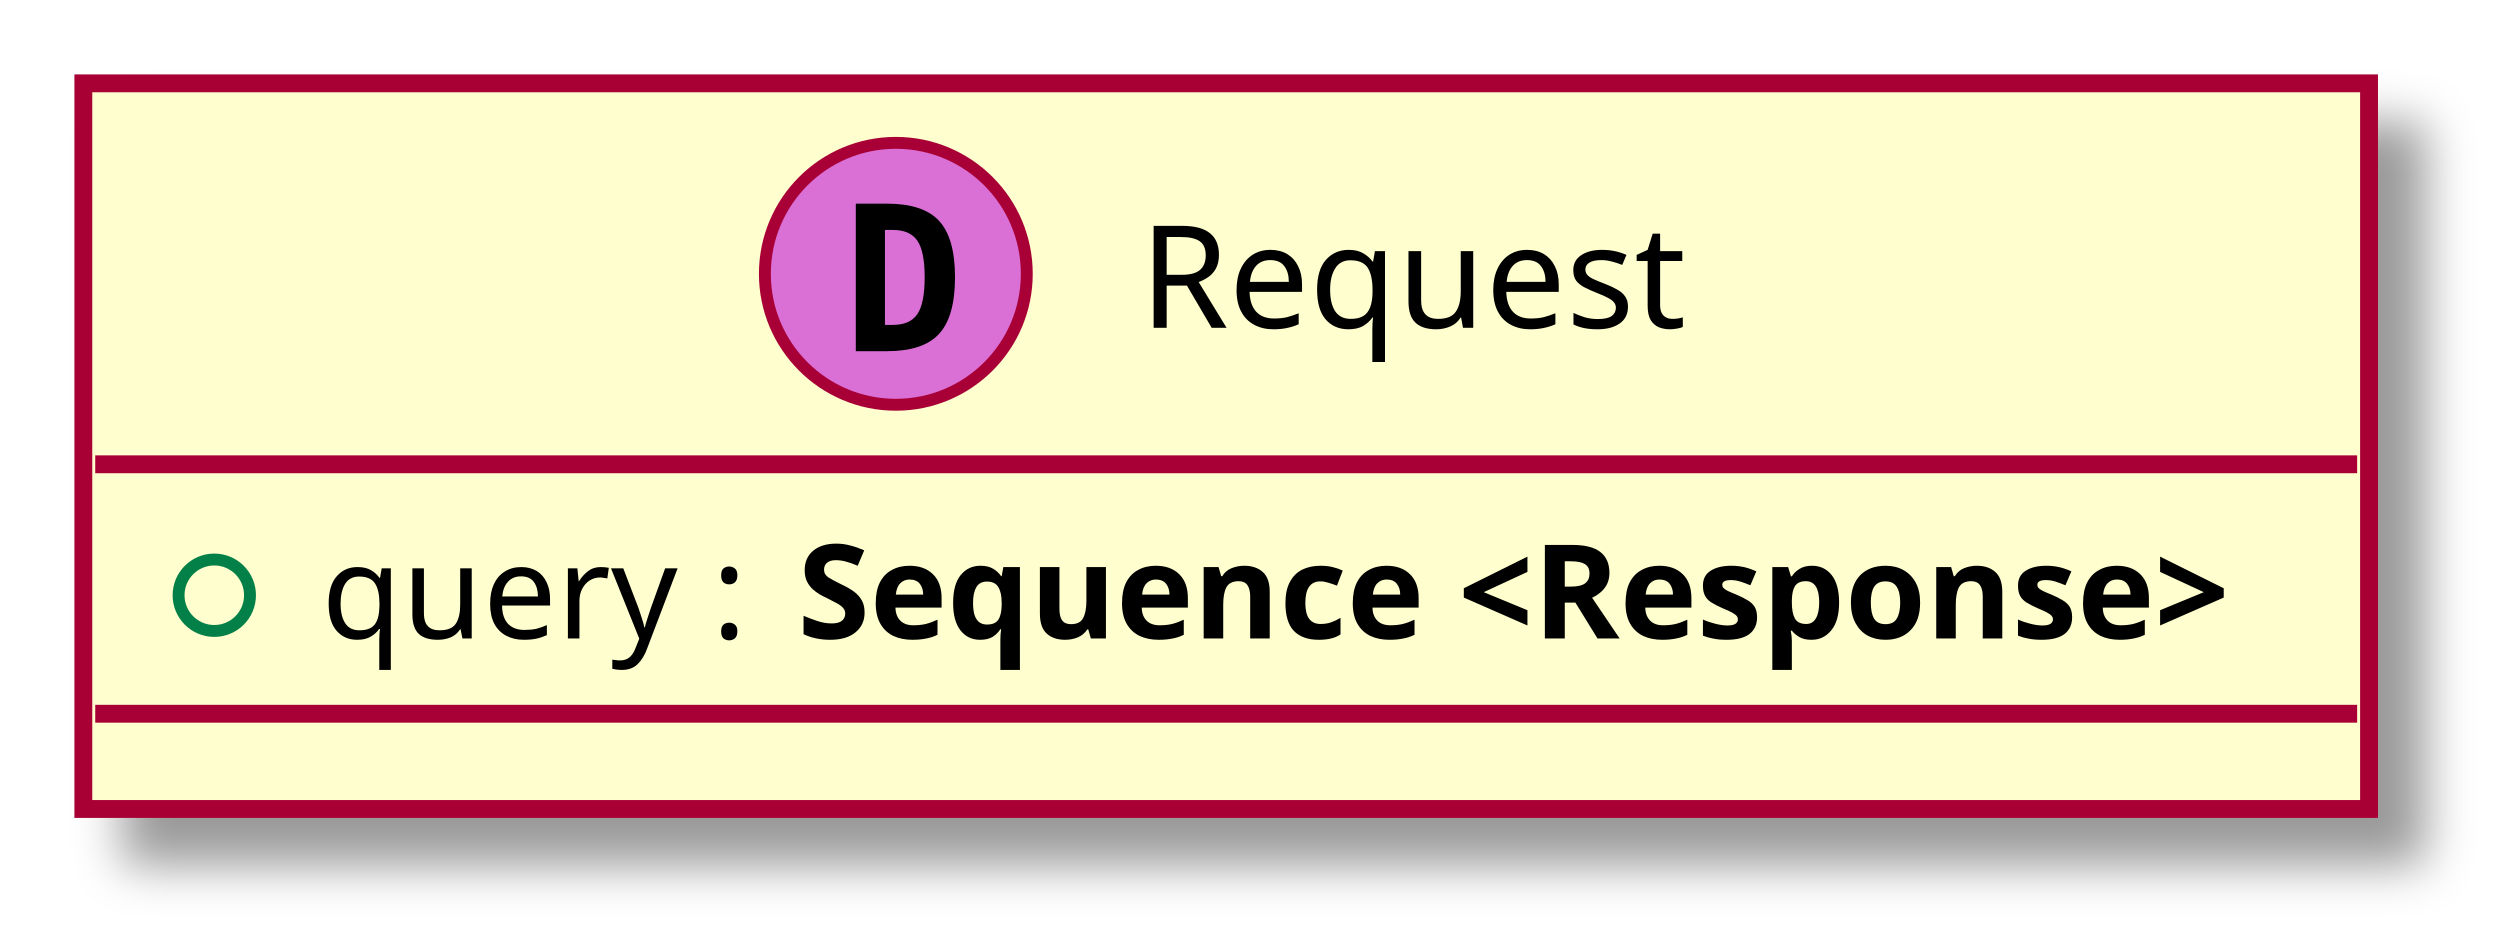
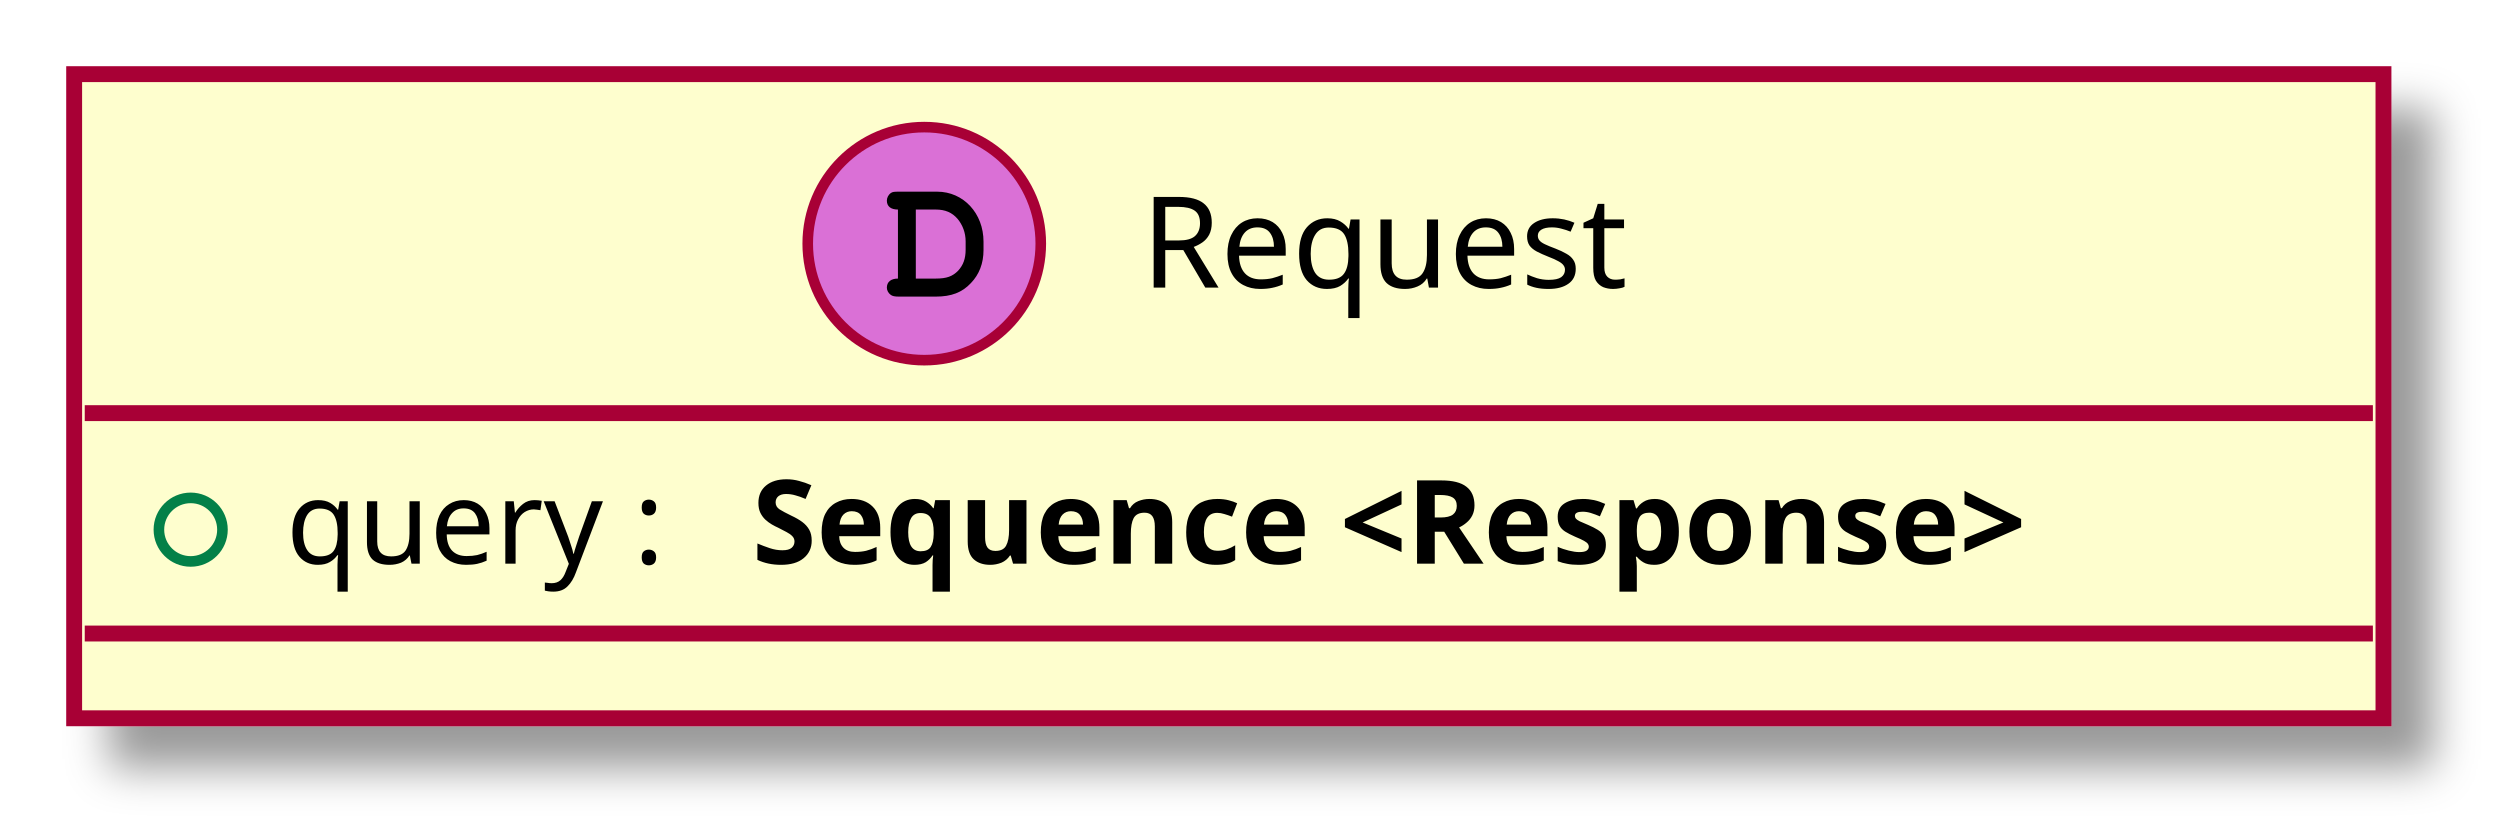
- <svg xmlns="http://www.w3.org/2000/svg" contentScriptType="application/ecmascript" contentStyleType="text/css" height="78px" preserveAspectRatio="none" style="width:210px;height:78px;" version="1.1" viewBox="0 0 210 78" width="210px" zoomAndPan="magnify">
+ <svg xmlns="http://www.w3.org/2000/svg" contentScriptType="application/ecmascript" contentStyleType="text/css" height="78px" preserveAspectRatio="none" style="width:236px;height:78px;" version="1.1" viewBox="0 0 236 78" width="236px" zoomAndPan="magnify">
  <defs>
    <filter height="300%" id="f98d4y5h6unkn" width="300%" x="-1" y="-1">
      <feGaussianBlur result="blurOut" stdDeviation="2.0" />
      <feColorMatrix in="blurOut" result="blurOut2" type="matrix" values="0 0 0 0 0 0 0 0 0 0 0 0 0 0 0 0 0 0 .4 0" />
      <feOffset dx="4.0" dy="4.0" in="blurOut2" result="blurOut3" />
      <feBlend in="SourceGraphic" in2="blurOut3" mode="normal" />
    </filter>
  </defs>
  <g>
-     <rect fill="#FEFECE" filter="url(#f98d4y5h6unkn)" height="60.955" id="_0" style="stroke: #A80036; stroke-width: 1.5;" width="192" x="7" y="7" />
-     <ellipse cx="75.25" cy="23" fill="#DA70D6" rx="11" ry="11" style="stroke: #A80036; stroke-width: 1.0;" />
-     <path d="M74.336,19.315 L74.336,27.292 L75,27.292 Q76.444,27.292 77.059,26.383 Q77.673,25.474 77.673,23.291 Q77.673,21.125 77.059,20.22 Q76.444,19.315 75,19.315 Z M71.887,17.107 L74.51,17.107 Q77.548,17.107 78.885,18.555 Q80.221,20.004 80.221,23.291 Q80.221,26.586 78.885,28.043 Q77.548,29.5 74.51,29.5 L71.887,29.5 Z " />
-     <text fill="#000000" font-family="sans-serif" font-size="12" lengthAdjust="spacingAndGlyphs" textLength="47" x="95.75" y="27.535">Request</text>
-     <line style="stroke: #A80036; stroke-width: 1.5;" x1="8" x2="198" y1="39" y2="39" />
+     <rect fill="#FEFECE" filter="url(#f98d4y5h6unkn)" height="60.805" id="_0" style="stroke: #A80036; stroke-width: 1.5;" width="218" x="7" y="7" />
+     <ellipse cx="87.25" cy="23" fill="#DA70D6" rx="11" ry="11" style="stroke: #A80036; stroke-width: 1.0;" />
+     <path d="M84.766,26.297 C84.109,26.297 83.719,26.609 83.719,27.156 C83.719,27.406 83.859,27.672 84.078,27.828 C84.234,27.953 84.453,28 84.859,28 L88.328,28 C89.812,28 90.828,27.609 91.656,26.719 C92.438,25.906 92.844,24.859 92.844,23.609 L92.844,22.812 C92.844,20.141 90.953,18.094 88.469,18.094 L84.859,18.094 C84.406,18.094 84.281,18.109 84.125,18.203 C83.875,18.359 83.719,18.656 83.719,18.938 C83.719,19.484 84.094,19.781 84.766,19.781 L84.766,26.297 Z M86.453,26.297 L86.453,19.781 L88.328,19.781 C89.234,19.781 89.875,20.062 90.391,20.656 C90.875,21.234 91.156,21.984 91.156,22.781 L91.156,23.562 C91.156,24.438 90.922,25.031 90.453,25.547 C89.922,26.094 89.359,26.297 88.344,26.297 L86.453,26.297 Z " />
+     <text fill="#000000" font-family="sans-serif" font-size="12" lengthAdjust="spacingAndGlyphs" textLength="49" x="107.75" y="27.154">Request</text>
+     <line style="stroke: #A80036; stroke-width: 1.5;" x1="8" x2="224" y1="39" y2="39" />
    <ellipse cx="18" cy="50" fill="none" rx="3" ry="3" style="stroke: #038048; stroke-width: 1.0;" />
-     <text fill="#000000" font-family="sans-serif" font-size="11" lengthAdjust="spacingAndGlyphs" textLength="37" x="27" y="53.635">query :</text>
-     <text fill="#000000" font-family="sans-serif" font-size="11" font-weight="bold" lengthAdjust="spacingAndGlyphs" textLength="126" x="67" y="53.635">Sequence &lt;Response&gt;</text>
-     <line style="stroke: #A80036; stroke-width: 1.5;" x1="8" x2="198" y1="59.955" y2="59.955" />
+     <text fill="#000000" font-family="sans-serif" font-size="11" lengthAdjust="spacingAndGlyphs" textLength="40" x="27" y="53.21">query :</text>
+     <text fill="#000000" font-family="sans-serif" font-size="11" font-weight="bold" lengthAdjust="spacingAndGlyphs" textLength="148" x="71" y="53.21">Sequence &lt;Response&gt;</text>
+     <line style="stroke: #A80036; stroke-width: 1.5;" x1="8" x2="224" y1="59.805" y2="59.805" />
  </g>
</svg>
